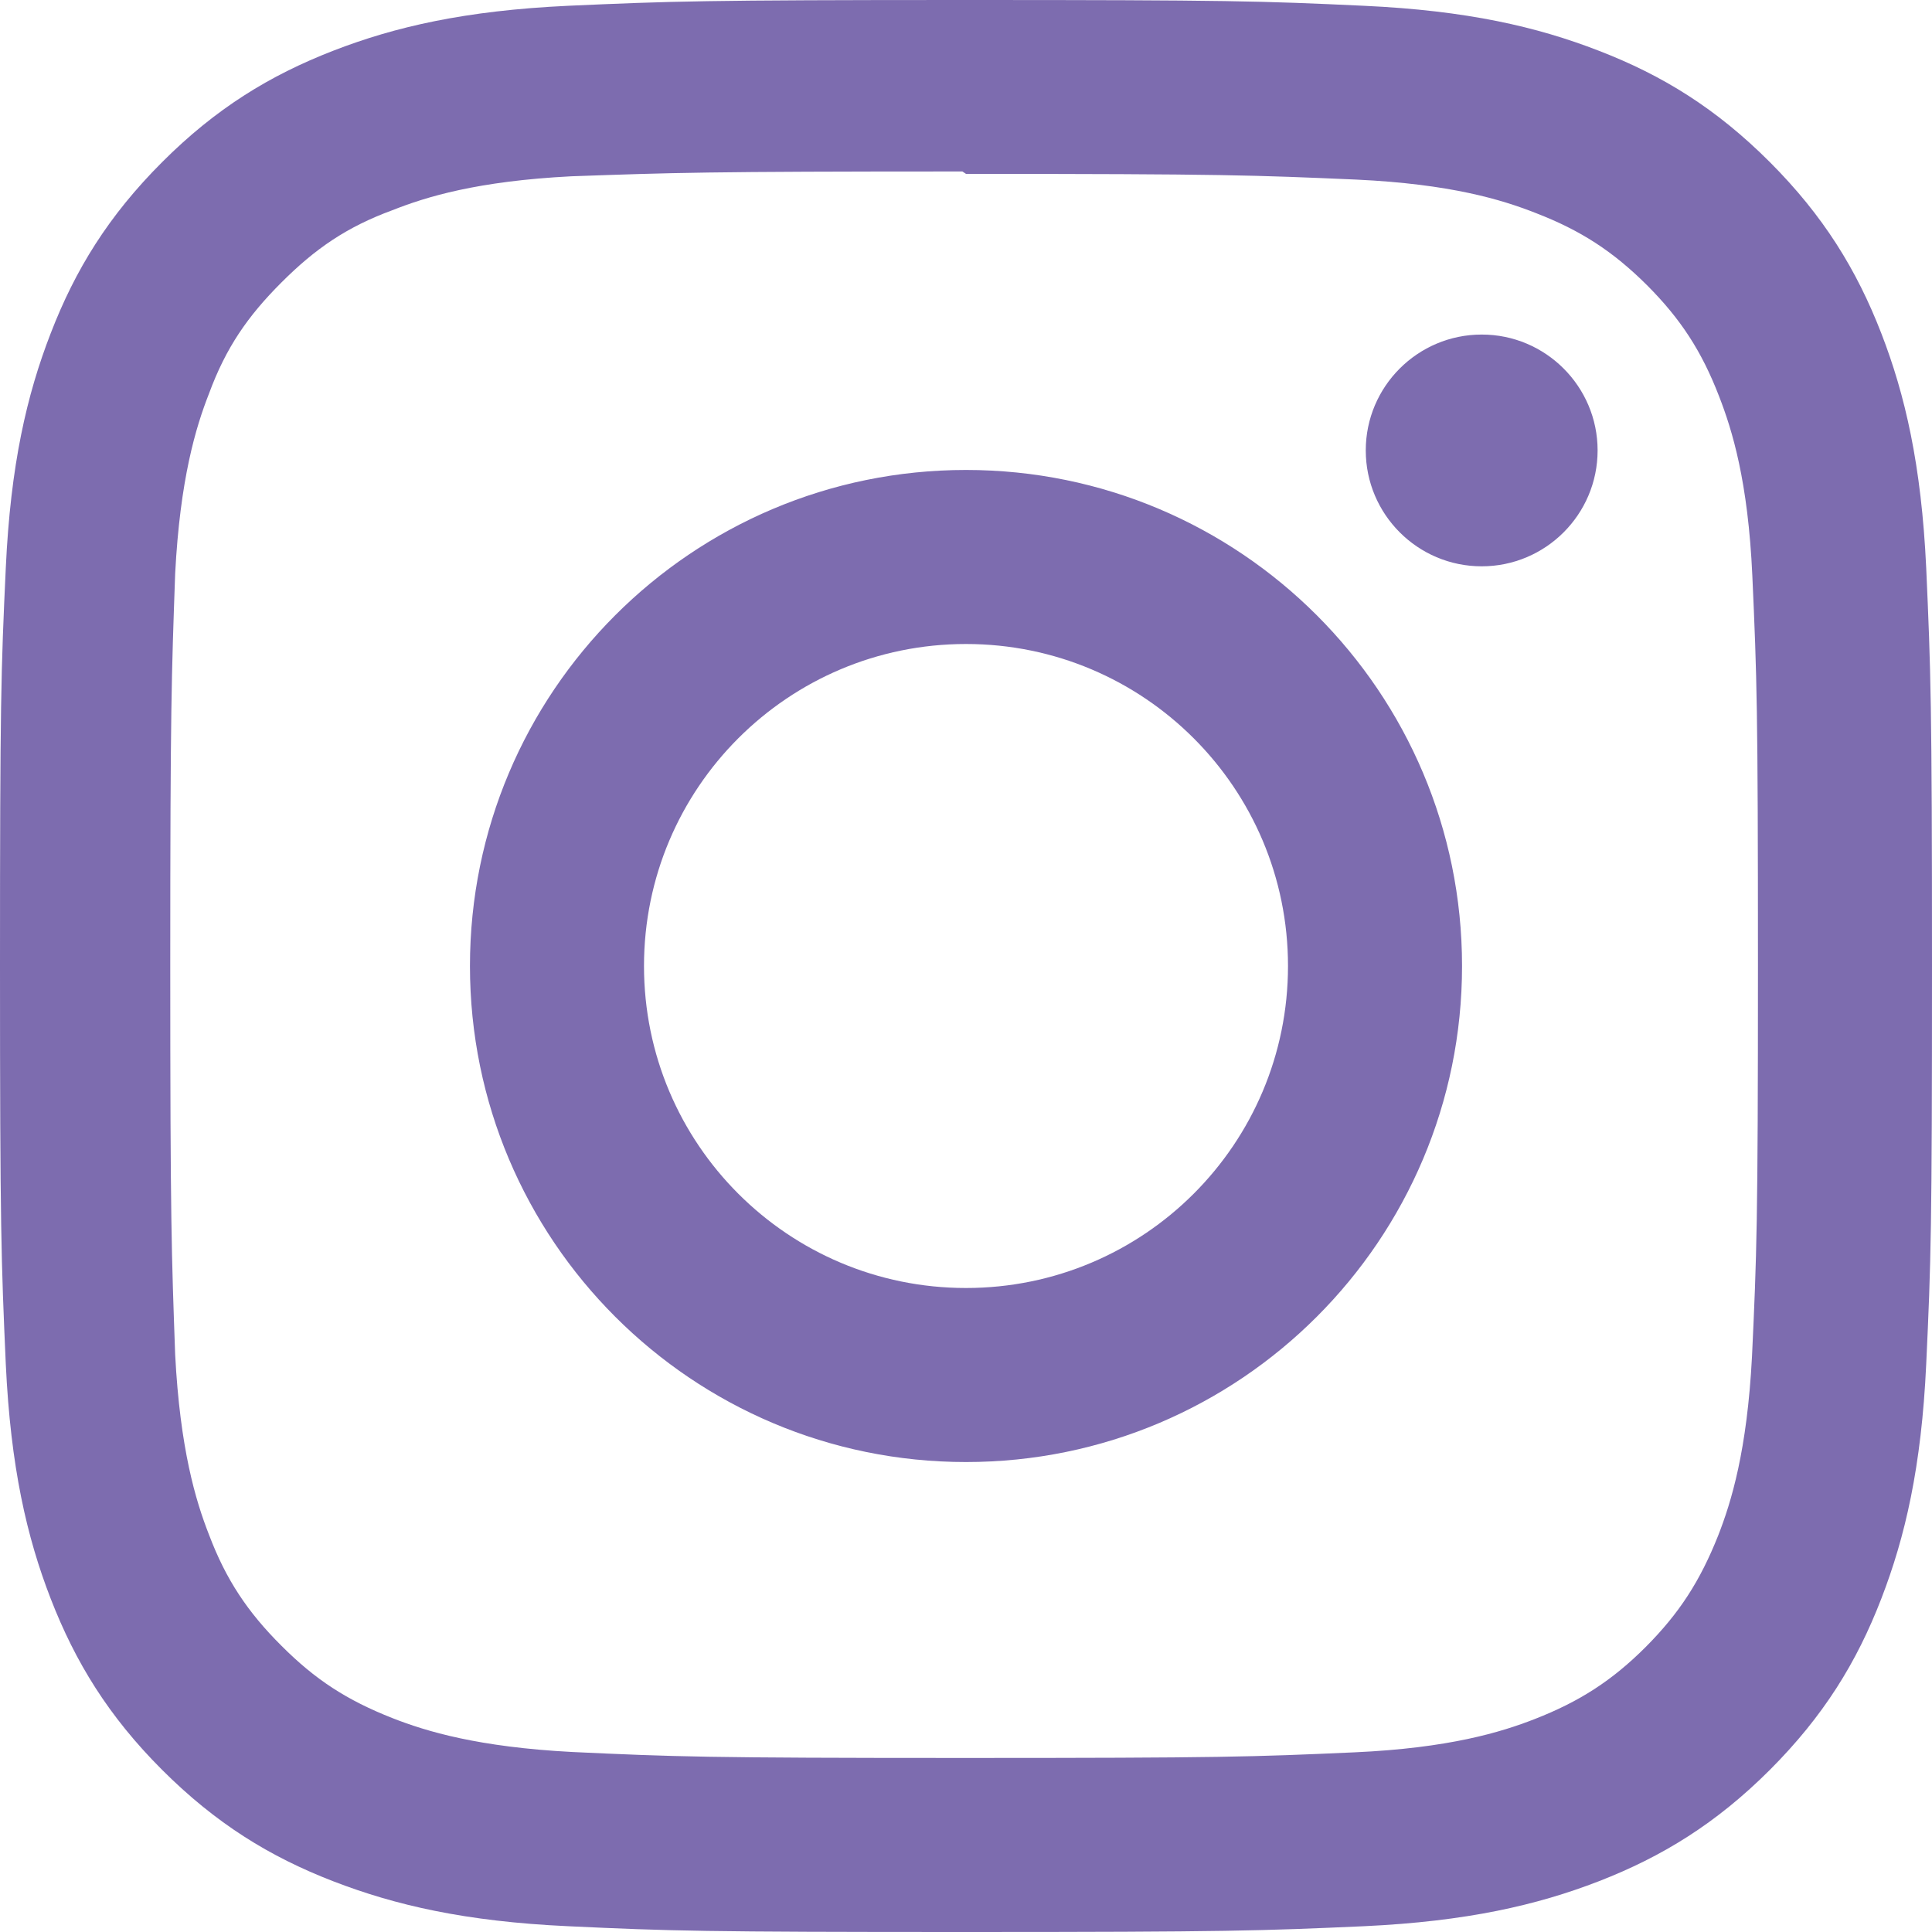
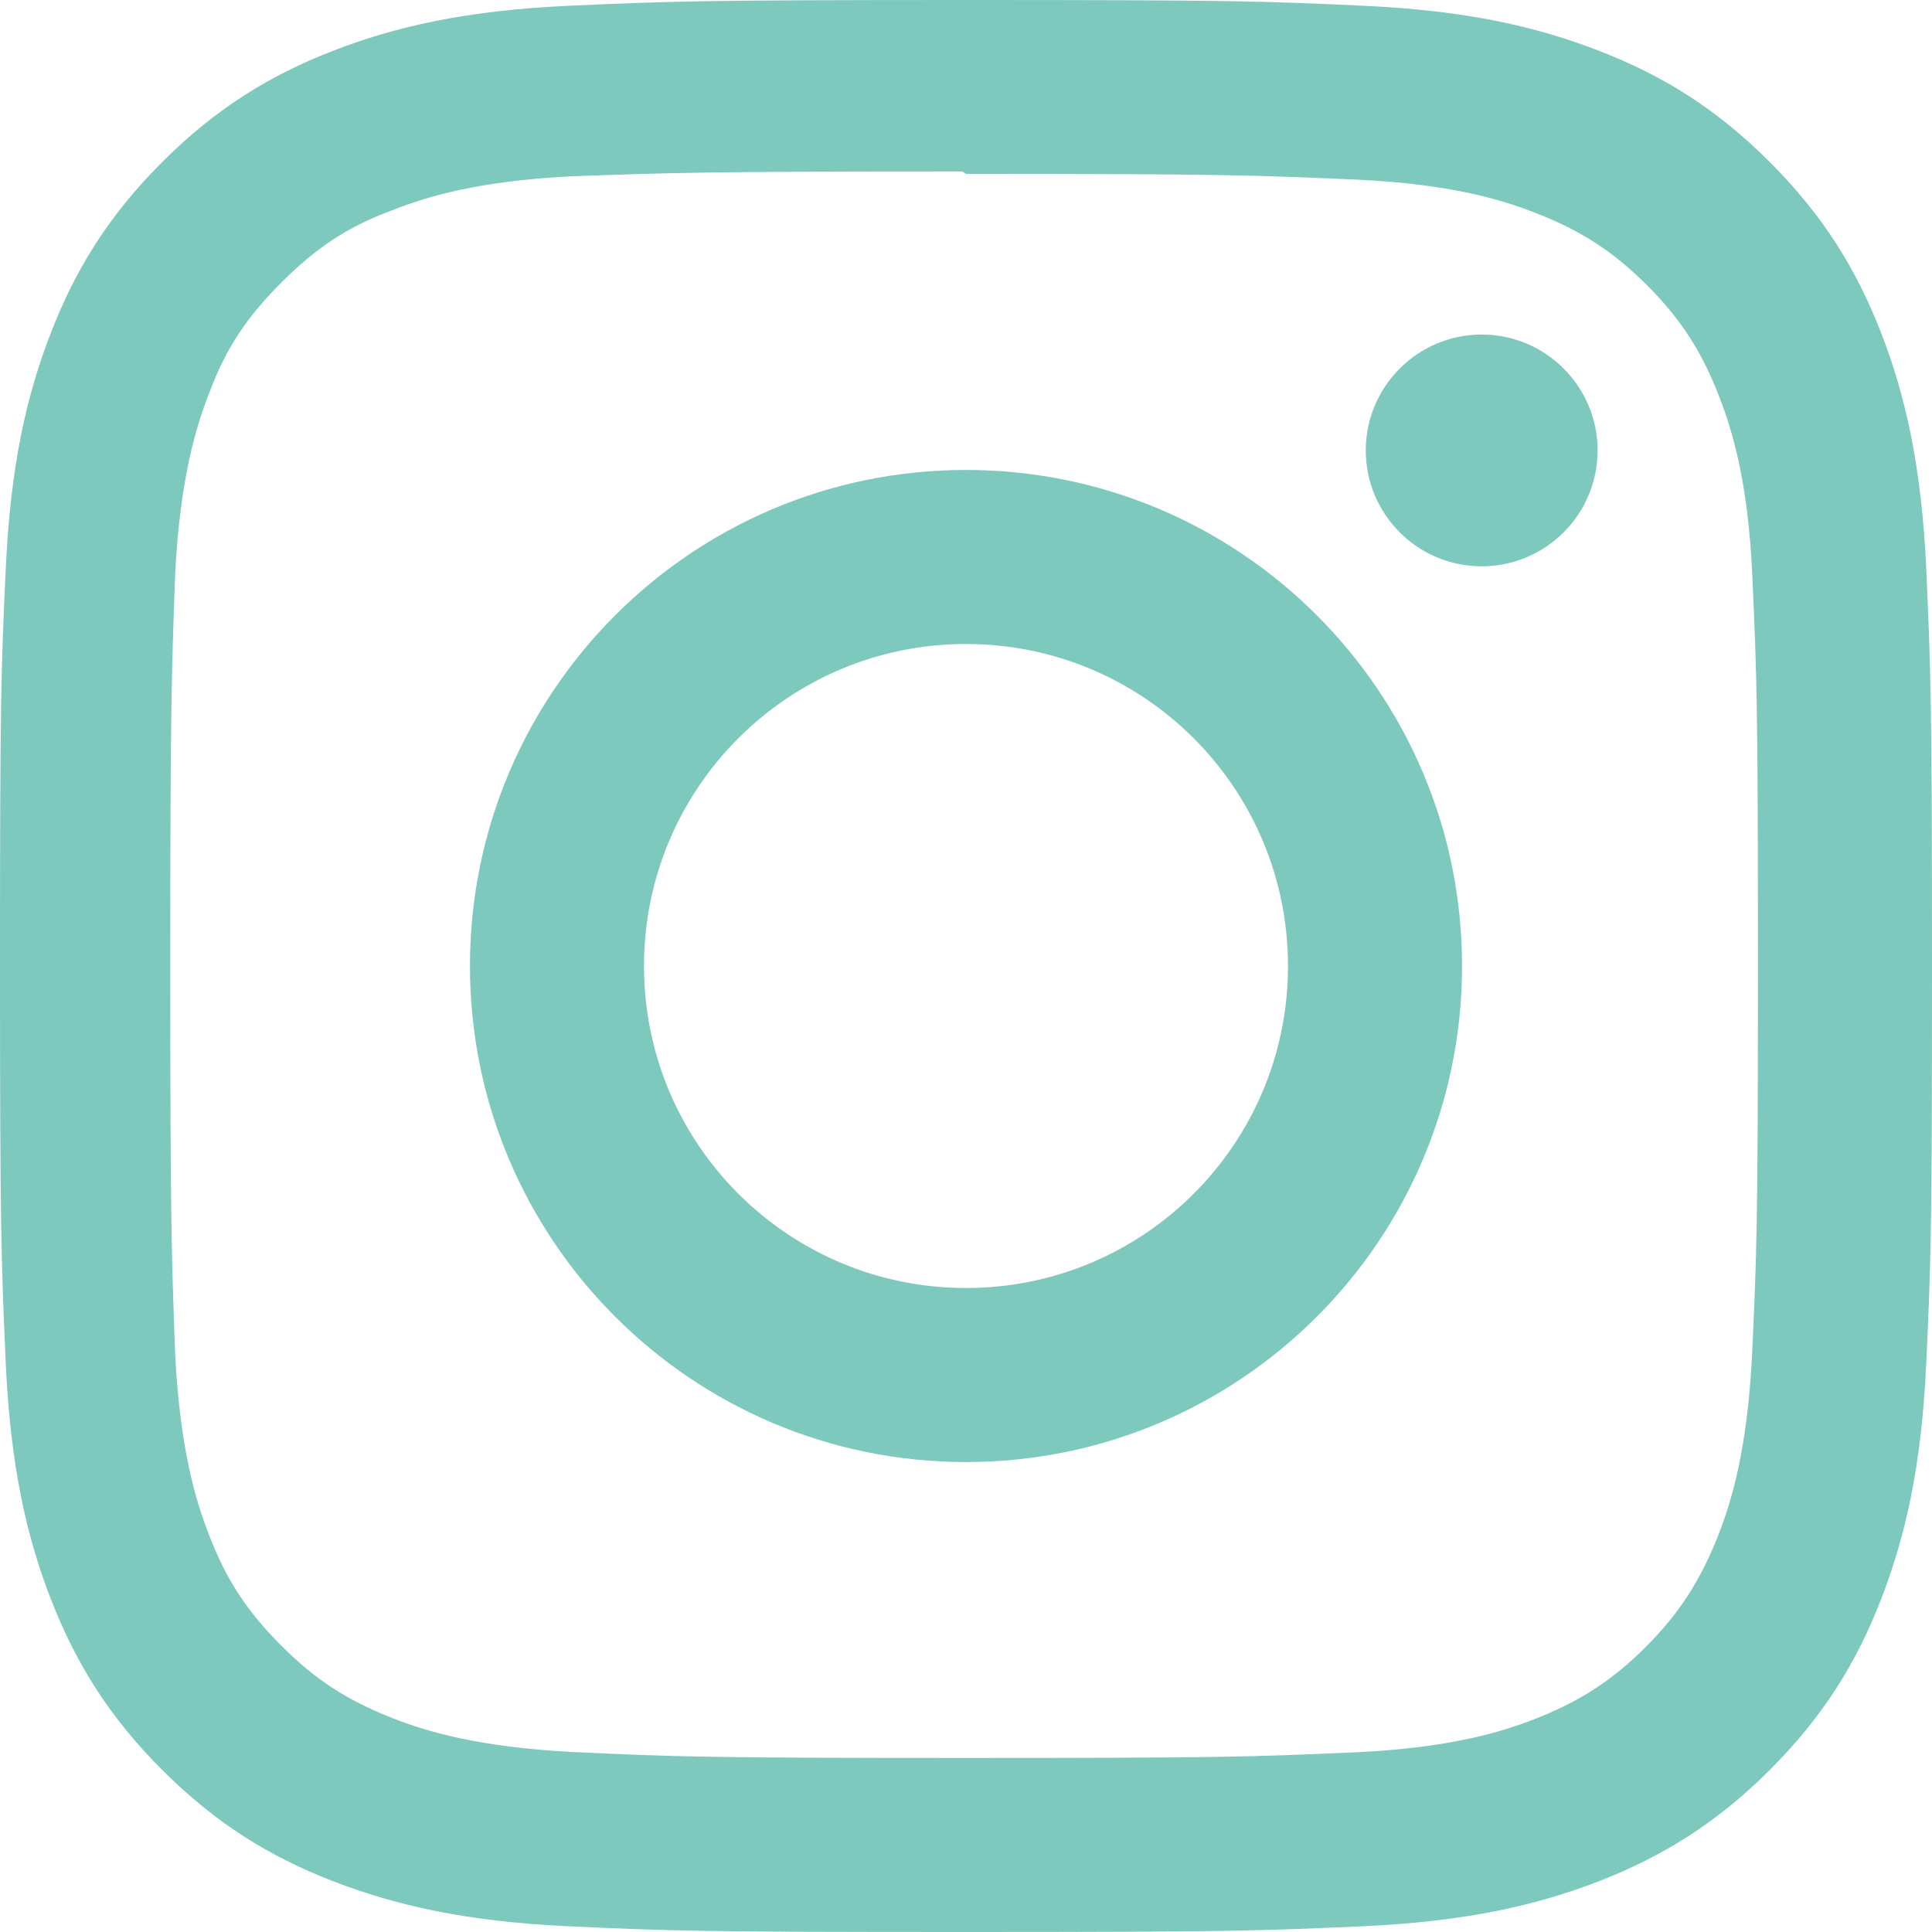
<svg xmlns="http://www.w3.org/2000/svg" role="img" viewBox="0 0 24 24">
-   <path fill="#7d6caf" d="M12 0C8.74 0 8.333.015 7.053.072 5.775.132 4.905.333 4.14.63c-.789.306-1.459.717-2.126 1.384S.935 3.35.63 4.14C.333 4.905.131 5.775.072 7.053.012 8.333 0 8.74 0 12s.015 3.667.072 4.947c.06 1.277.261 2.148.558 2.913.306.788.717 1.459 1.384 2.126.667.666 1.336 1.079 2.126 1.384.766.296 1.636.499 2.913.558C8.333 23.988 8.74 24 12 24s3.667-.015 4.947-.072c1.277-.06 2.148-.262 2.913-.558.788-.306 1.459-.718 2.126-1.384.666-.667 1.079-1.335 1.384-2.126.296-.765.499-1.636.558-2.913.06-1.28.072-1.687.072-4.947s-.015-3.667-.072-4.947c-.06-1.277-.262-2.149-.558-2.913-.306-.789-.718-1.459-1.384-2.126C21.319 1.347 20.651.935 19.86.63c-.765-.297-1.636-.499-2.913-.558C15.667.012 15.26 0 12 0zm0 2.16c3.203 0 3.585.016 4.85.071 1.17.055 1.805.249 2.227.415.562.217.96.477 1.382.896.419.42.679.819.896 1.381.164.422.36 1.057.413 2.227.057 1.266.07 1.646.07 4.85s-.015 3.585-.074 4.85c-.061 1.17-.256 1.805-.421 2.227-.224.562-.479.96-.899 1.382-.419.419-.824.679-1.38.896-.42.164-1.065.36-2.235.413-1.274.057-1.649.07-4.859.07-3.211 0-3.586-.015-4.859-.074-1.171-.061-1.816-.256-2.236-.421-.569-.224-.96-.479-1.379-.899-.421-.419-.69-.824-.9-1.38-.165-.42-.359-1.065-.42-2.235-.045-1.26-.061-1.649-.061-4.844 0-3.196.016-3.586.061-4.861.061-1.17.255-1.814.42-2.234.21-.57.479-.96.9-1.381.419-.419.81-.689 1.379-.898.42-.166 1.051-.361 2.221-.421 1.275-.045 1.65-.06 4.859-.06l.045.03zm0 3.678c-3.405 0-6.162 2.76-6.162 6.162 0 3.405 2.76 6.162 6.162 6.162 3.405 0 6.162-2.76 6.162-6.162 0-3.405-2.76-6.162-6.162-6.162zM12 16c-2.21 0-4-1.79-4-4s1.79-4 4-4 4 1.79 4 4-1.79 4-4 4zm7.846-10.405c0 .795-.646 1.44-1.44 1.44-.795 0-1.44-.646-1.44-1.44 0-.794.646-1.439 1.44-1.439.793-.001 1.44.645 1.44 1.439z" />
+   <path fill="#7dc9bd" d="M12 0C8.74 0 8.333.015 7.053.072 5.775.132 4.905.333 4.14.63c-.789.306-1.459.717-2.126 1.384S.935 3.35.63 4.14C.333 4.905.131 5.775.072 7.053.012 8.333 0 8.74 0 12s.015 3.667.072 4.947c.06 1.277.261 2.148.558 2.913.306.788.717 1.459 1.384 2.126.667.666 1.336 1.079 2.126 1.384.766.296 1.636.499 2.913.558C8.333 23.988 8.74 24 12 24s3.667-.015 4.947-.072c1.277-.06 2.148-.262 2.913-.558.788-.306 1.459-.718 2.126-1.384.666-.667 1.079-1.335 1.384-2.126.296-.765.499-1.636.558-2.913.06-1.28.072-1.687.072-4.947s-.015-3.667-.072-4.947c-.06-1.277-.262-2.149-.558-2.913-.306-.789-.718-1.459-1.384-2.126C21.319 1.347 20.651.935 19.86.63c-.765-.297-1.636-.499-2.913-.558C15.667.012 15.26 0 12 0zm0 2.16c3.203 0 3.585.016 4.85.071 1.17.055 1.805.249 2.227.415.562.217.96.477 1.382.896.419.42.679.819.896 1.381.164.422.36 1.057.413 2.227.057 1.266.07 1.646.07 4.85s-.015 3.585-.074 4.85c-.061 1.17-.256 1.805-.421 2.227-.224.562-.479.96-.899 1.382-.419.419-.824.679-1.38.896-.42.164-1.065.36-2.235.413-1.274.057-1.649.07-4.859.07-3.211 0-3.586-.015-4.859-.074-1.171-.061-1.816-.256-2.236-.421-.569-.224-.96-.479-1.379-.899-.421-.419-.69-.824-.9-1.38-.165-.42-.359-1.065-.42-2.235-.045-1.26-.061-1.649-.061-4.844 0-3.196.016-3.586.061-4.861.061-1.17.255-1.814.42-2.234.21-.57.479-.96.9-1.381.419-.419.81-.689 1.379-.898.42-.166 1.051-.361 2.221-.421 1.275-.045 1.65-.06 4.859-.06l.045.03zm0 3.678c-3.405 0-6.162 2.76-6.162 6.162 0 3.405 2.76 6.162 6.162 6.162 3.405 0 6.162-2.76 6.162-6.162 0-3.405-2.76-6.162-6.162-6.162zM12 16c-2.21 0-4-1.79-4-4s1.79-4 4-4 4 1.79 4 4-1.79 4-4 4zm7.846-10.405c0 .795-.646 1.44-1.44 1.44-.795 0-1.44-.646-1.44-1.44 0-.794.646-1.439 1.44-1.439.793-.001 1.44.645 1.44 1.439z" />
</svg>
